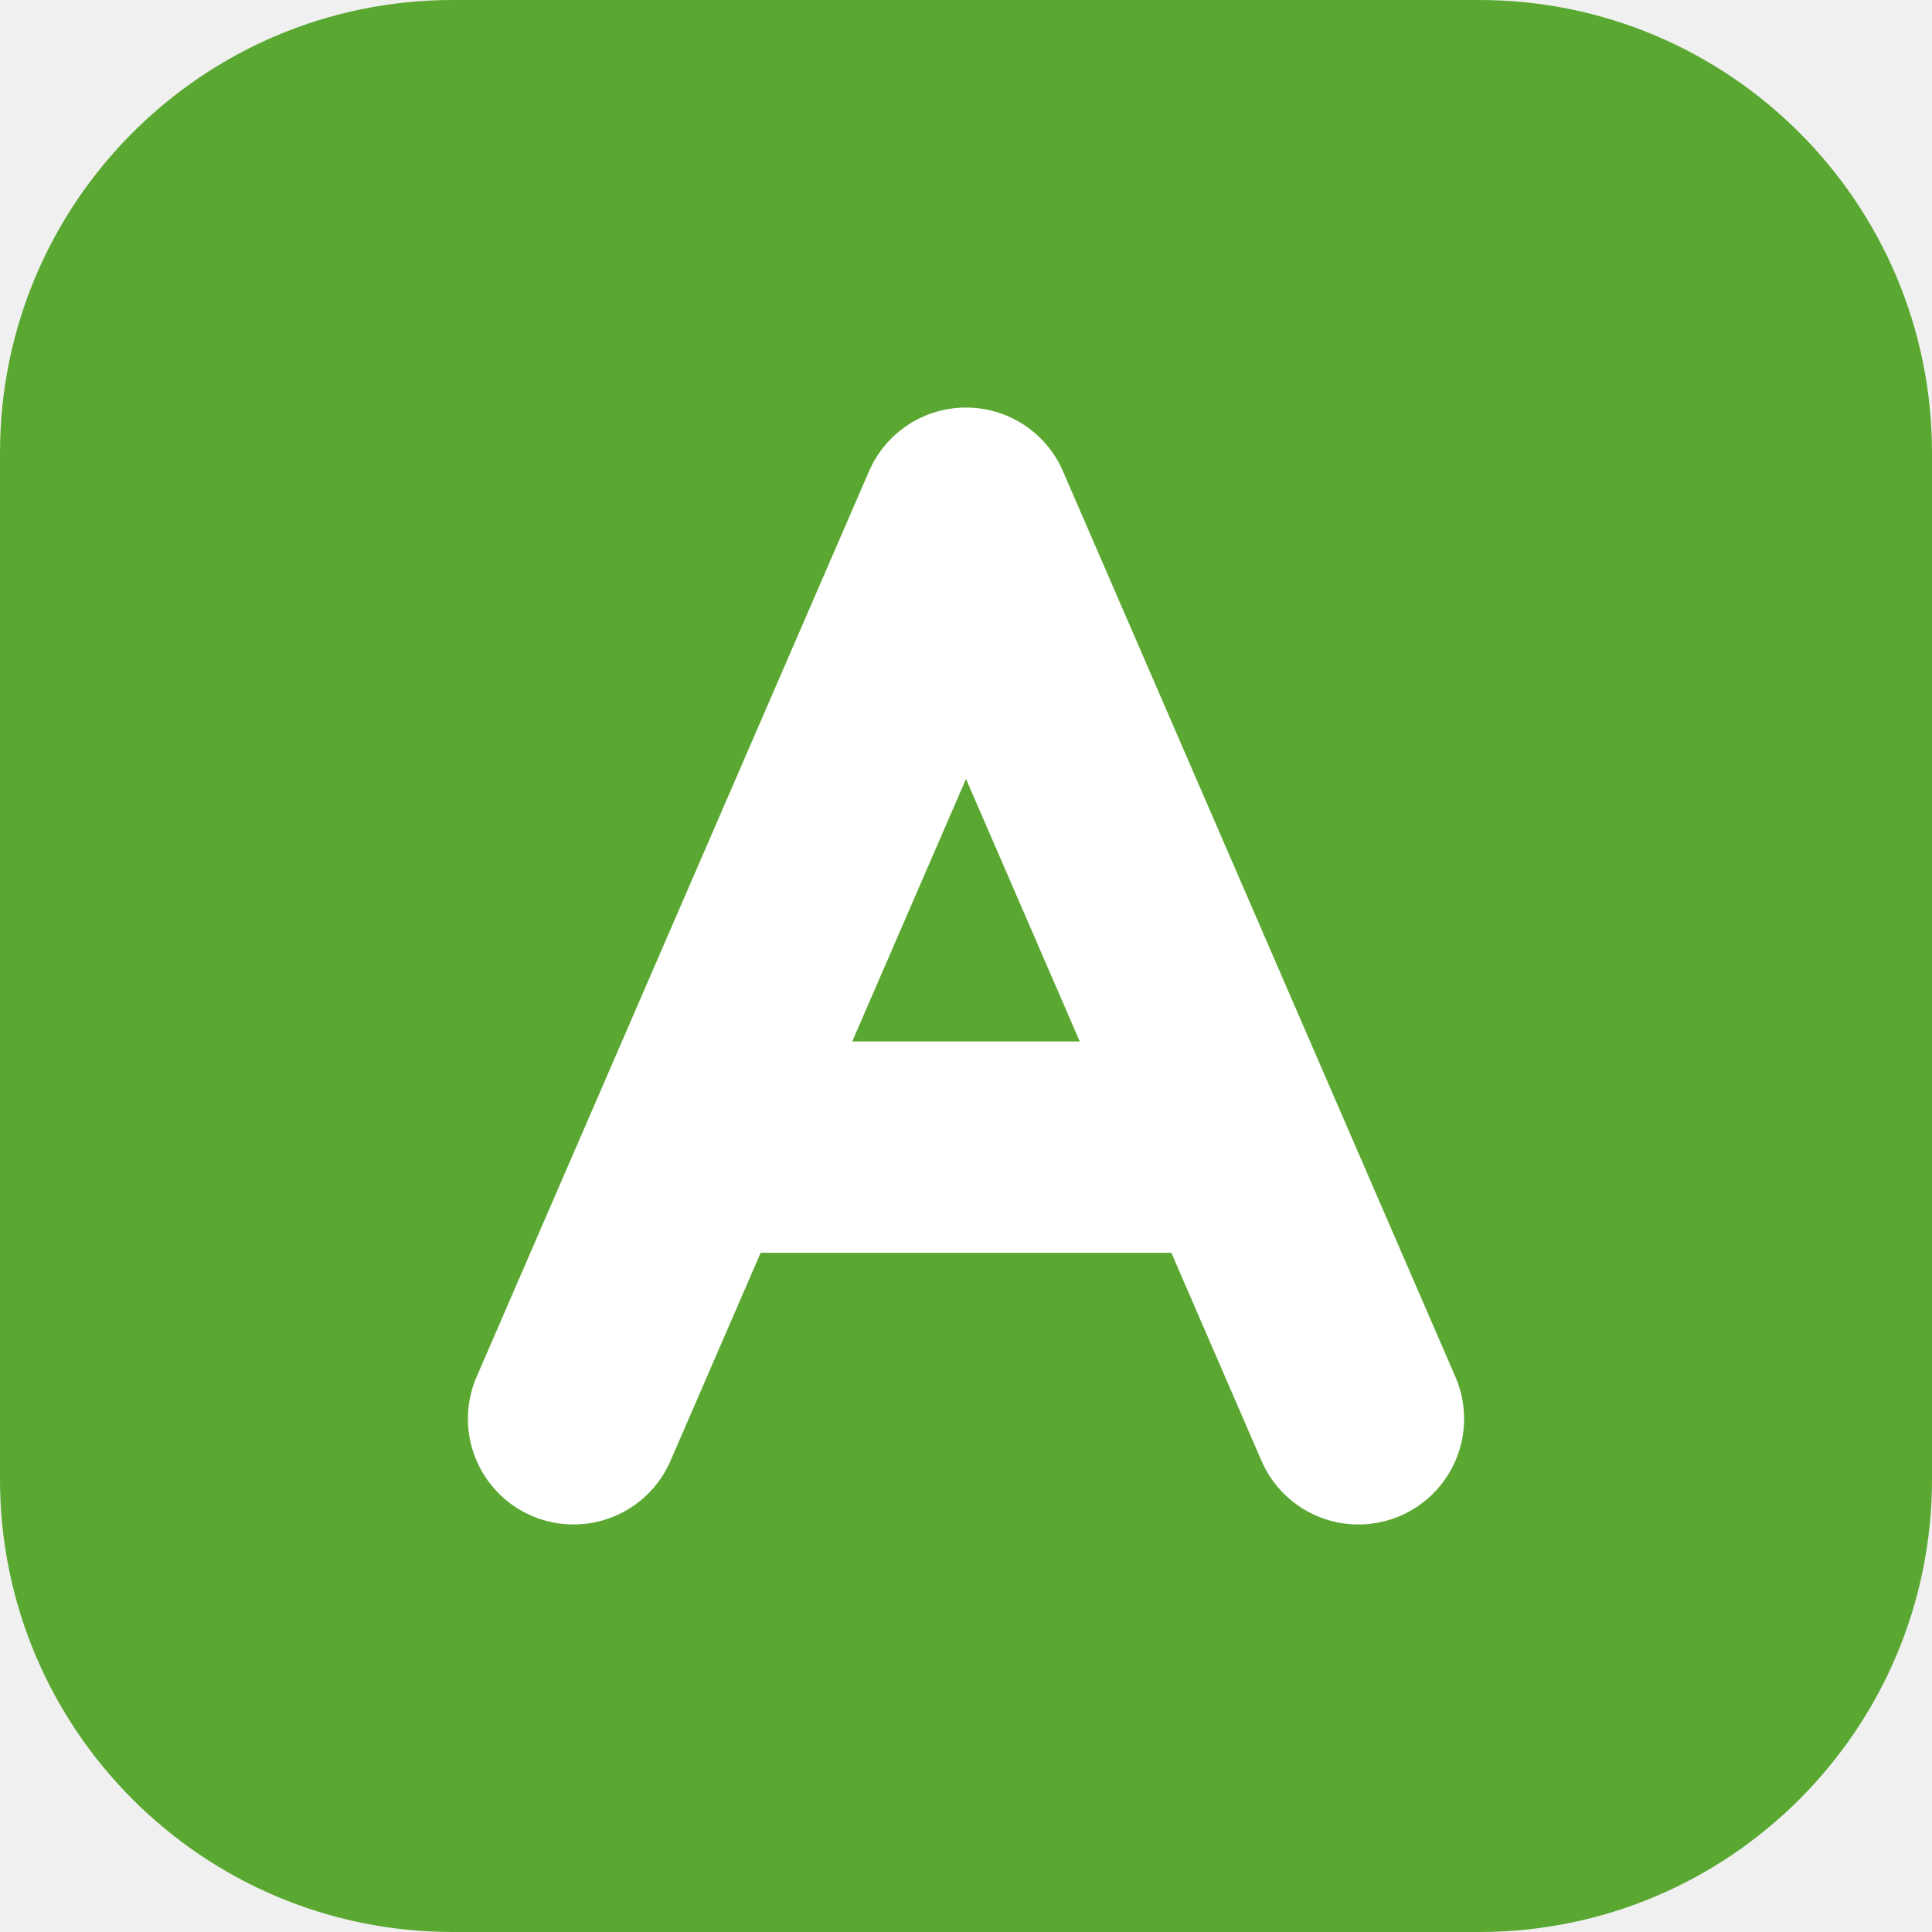
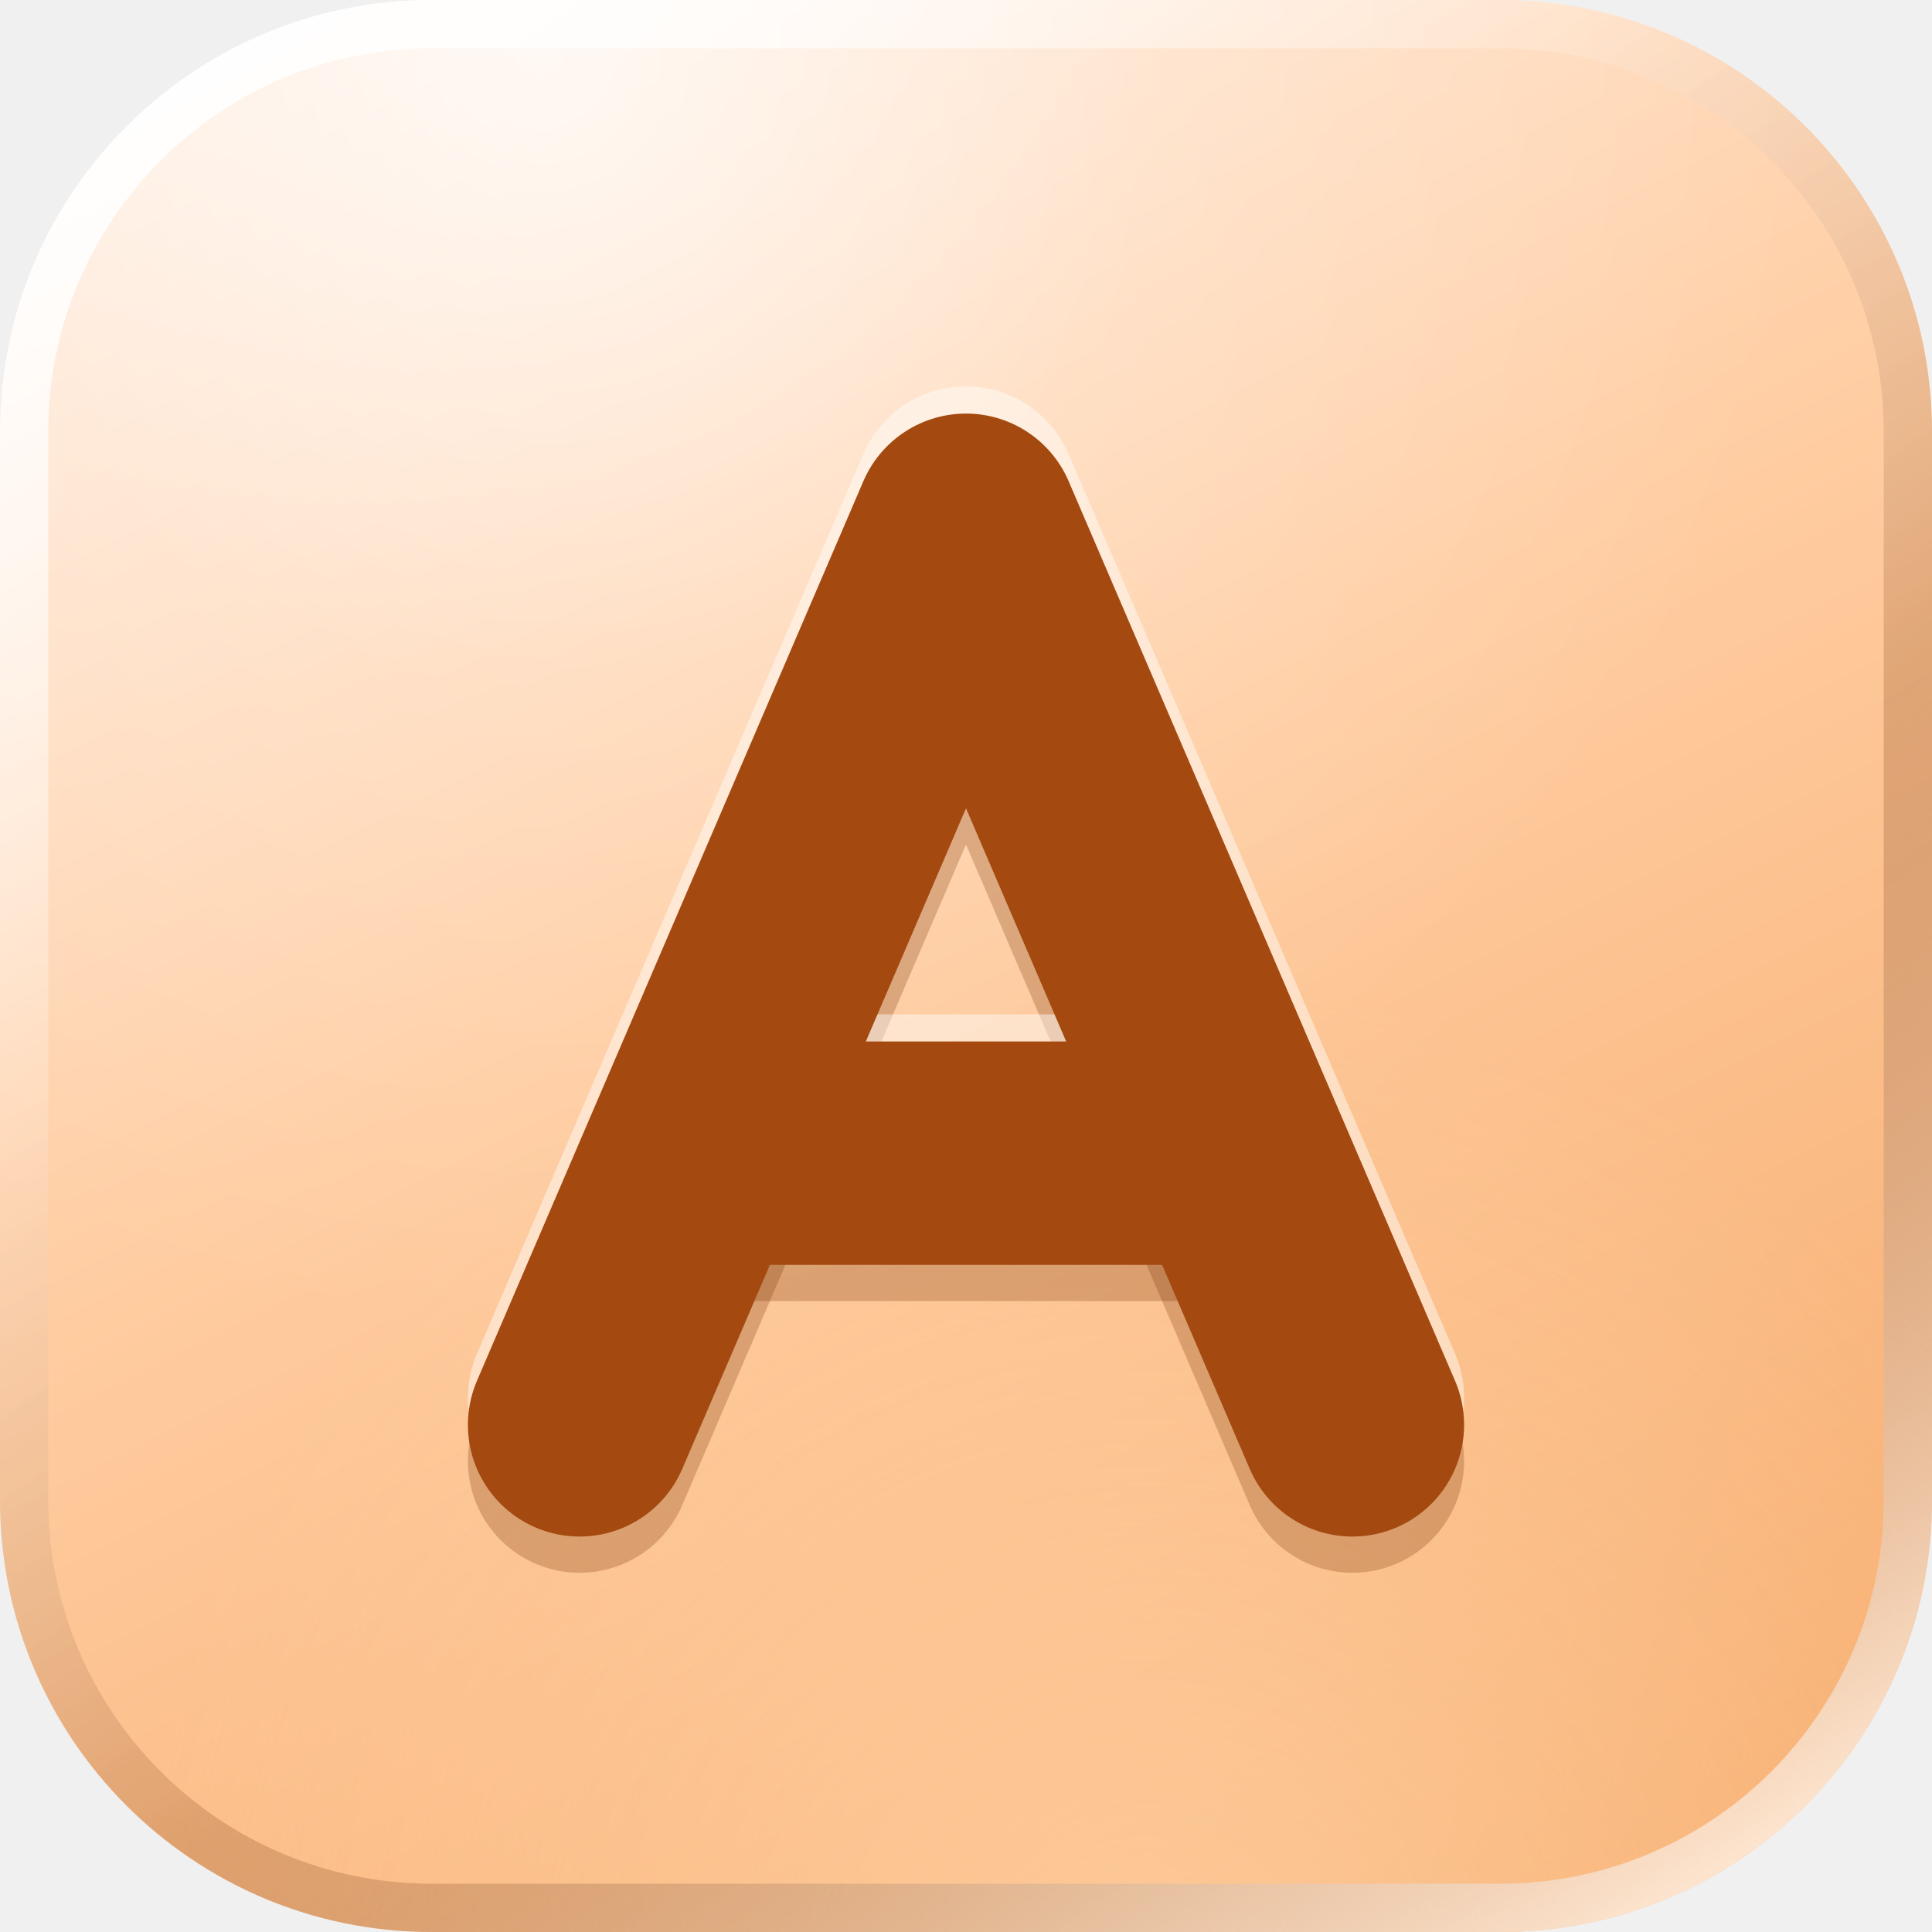
<svg xmlns="http://www.w3.org/2000/svg" viewBox="0 0 64 64">
-   <rect width="64" height="64" rx="15" fill="#5aa832" />
-   <path d="M19 47 L32 17 L45 47" fill="none" stroke="#ffffff" stroke-width="7" stroke-linecap="round" stroke-linejoin="round" />
-   <path d="M24.5 38 H39.5" fill="none" stroke="#ffffff" stroke-width="7" stroke-linecap="round" />
+   <defs>
+     <linearGradient id="body" x1="16" y1="0" x2="48" y2="64" gradientUnits="userSpaceOnUse">
+       <stop offset="0" stop-color="#ffeada" />
+       <stop offset="0.45" stop-color="#ffcda2" />
+       <stop offset="1" stop-color="#f7ad6e" />
+     </linearGradient>
+     <radialGradient id="sheen" cx="18" cy="2" r="54" gradientUnits="userSpaceOnUse">
+       <stop offset="0" stop-color="#ffffff" stop-opacity="0.72" />
+       <stop offset="0.38" stop-color="#ffffff" stop-opacity="0.2" />
+       <stop offset="0.78" stop-color="#ffffff" stop-opacity="0" />
+     </radialGradient>
+     <radialGradient id="pool" cx="38" cy="66" r="34" gradientUnits="userSpaceOnUse">
+       <stop offset="0" stop-color="#ffd9b0" stop-opacity="0.6" />
+       <stop offset="1" stop-color="#ffd9b0" stop-opacity="0" />
+     </radialGradient>
+     <linearGradient id="rim" x1="10" y1="0" x2="54" y2="64" gradientUnits="userSpaceOnUse">
+       <stop offset="0" stop-color="#ffffff" stop-opacity="0.95" />
+       <stop offset="0.32" stop-color="#ffffff" stop-opacity="0.18" />
+       <stop offset="0.62" stop-color="#7a3406" stop-opacity="0.22" />
+       <stop offset="1" stop-color="#ffffff" stop-opacity="0.62" />
+     </linearGradient>
+     <clipPath id="tile">
+       <rect width="64" height="64" rx="14.3" />
+     </clipPath>
+   </defs>
+   <rect width="64" height="64" rx="14.3" fill="url(#body)" />
+   <g clip-path="url(#tile)">
+     <rect width="64" height="64" fill="url(#pool)" />
+     <rect width="64" height="64" fill="url(#sheen)" />
+   </g>
+   <g fill="none" stroke-width="7.4" stroke-linecap="round" stroke-linejoin="round">
+     <g stroke="#7a3406" stroke-opacity="0.26" transform="translate(0 1.2)">
+       <path d="M19.2 47.2 L32 17.4 L44.8 47.2" />
+       <path d="M24.6 38.2 H39.4" />
+     </g>
+     <g stroke="#ffffff" stroke-opacity="0.45" transform="translate(0 -0.9)">
+       <path d="M19.2 47.2 L32 17.4 L44.8 47.2" />
+       <path d="M24.6 38.2 H39.4" />
+     </g>
+     <g stroke="#a4490f">
+       <path d="M19.2 47.2 L32 17.4 L44.8 47.2" />
+       <path d="M24.6 38.2 H39.4" />
+     </g>
+   </g>
+   <rect x="0.8" y="0.8" width="62.4" height="62.4" rx="13.5" fill="none" stroke="url(#rim)" stroke-width="1.6" />
</svg>
